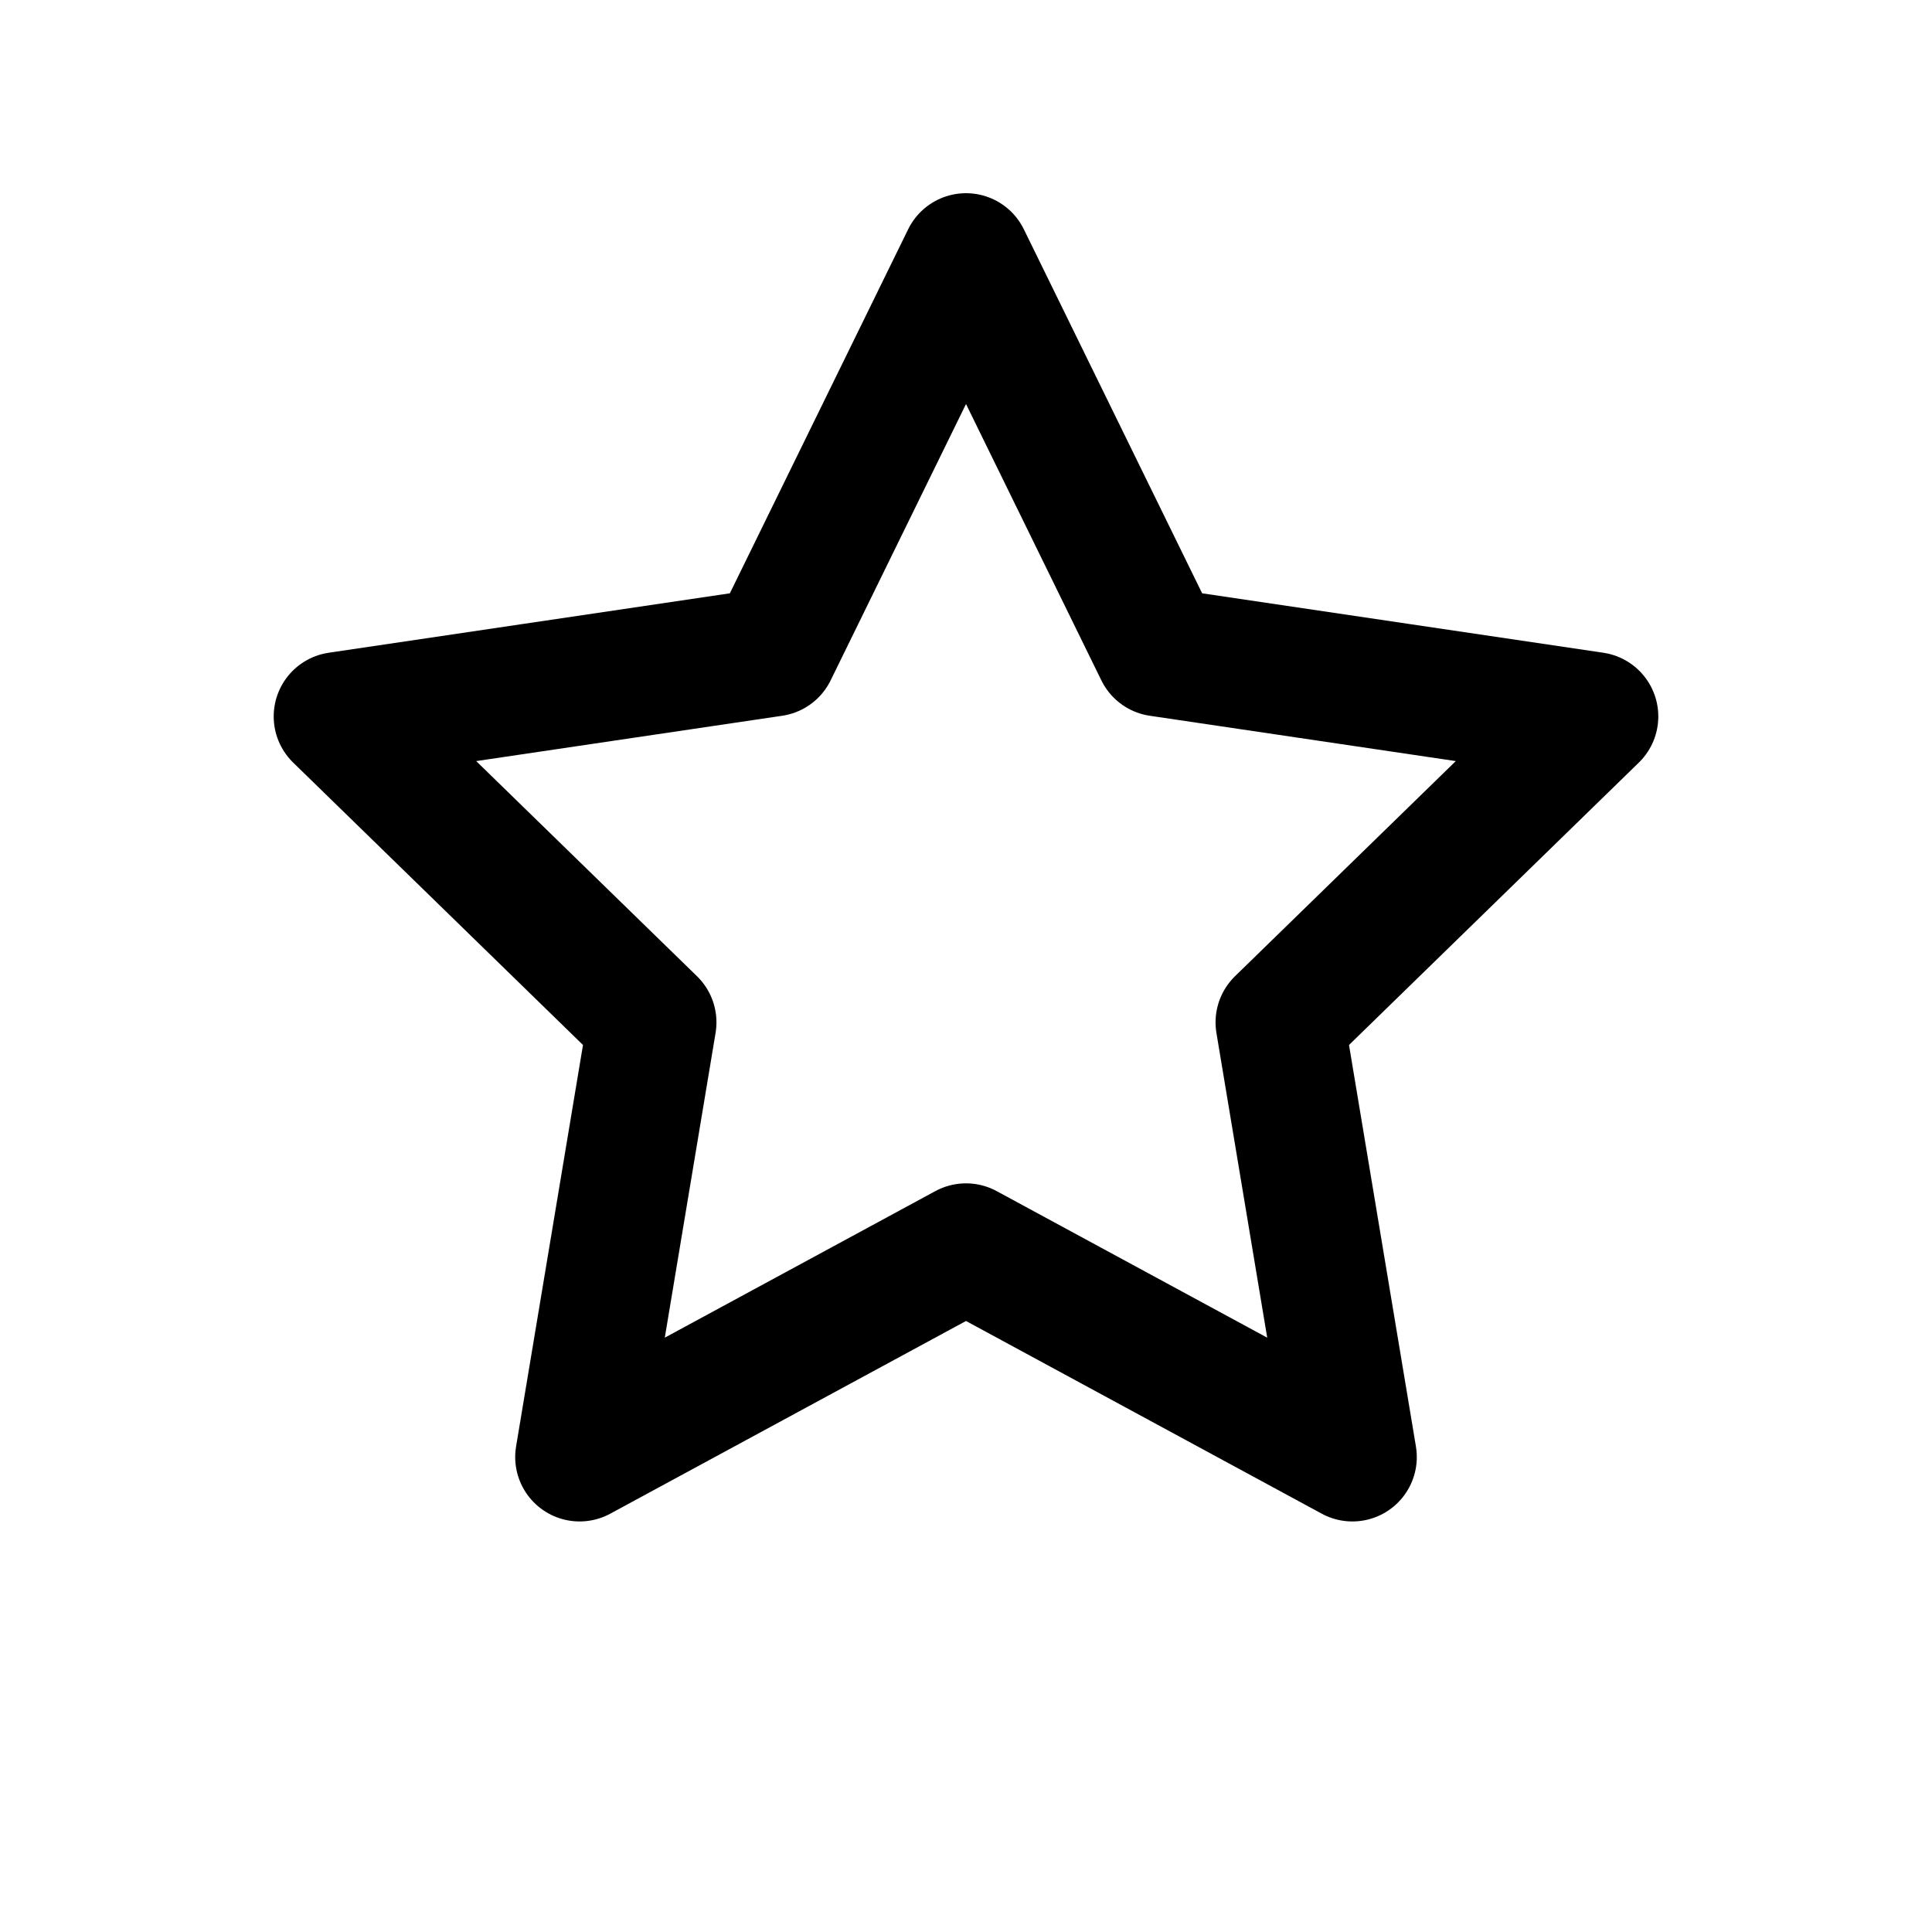
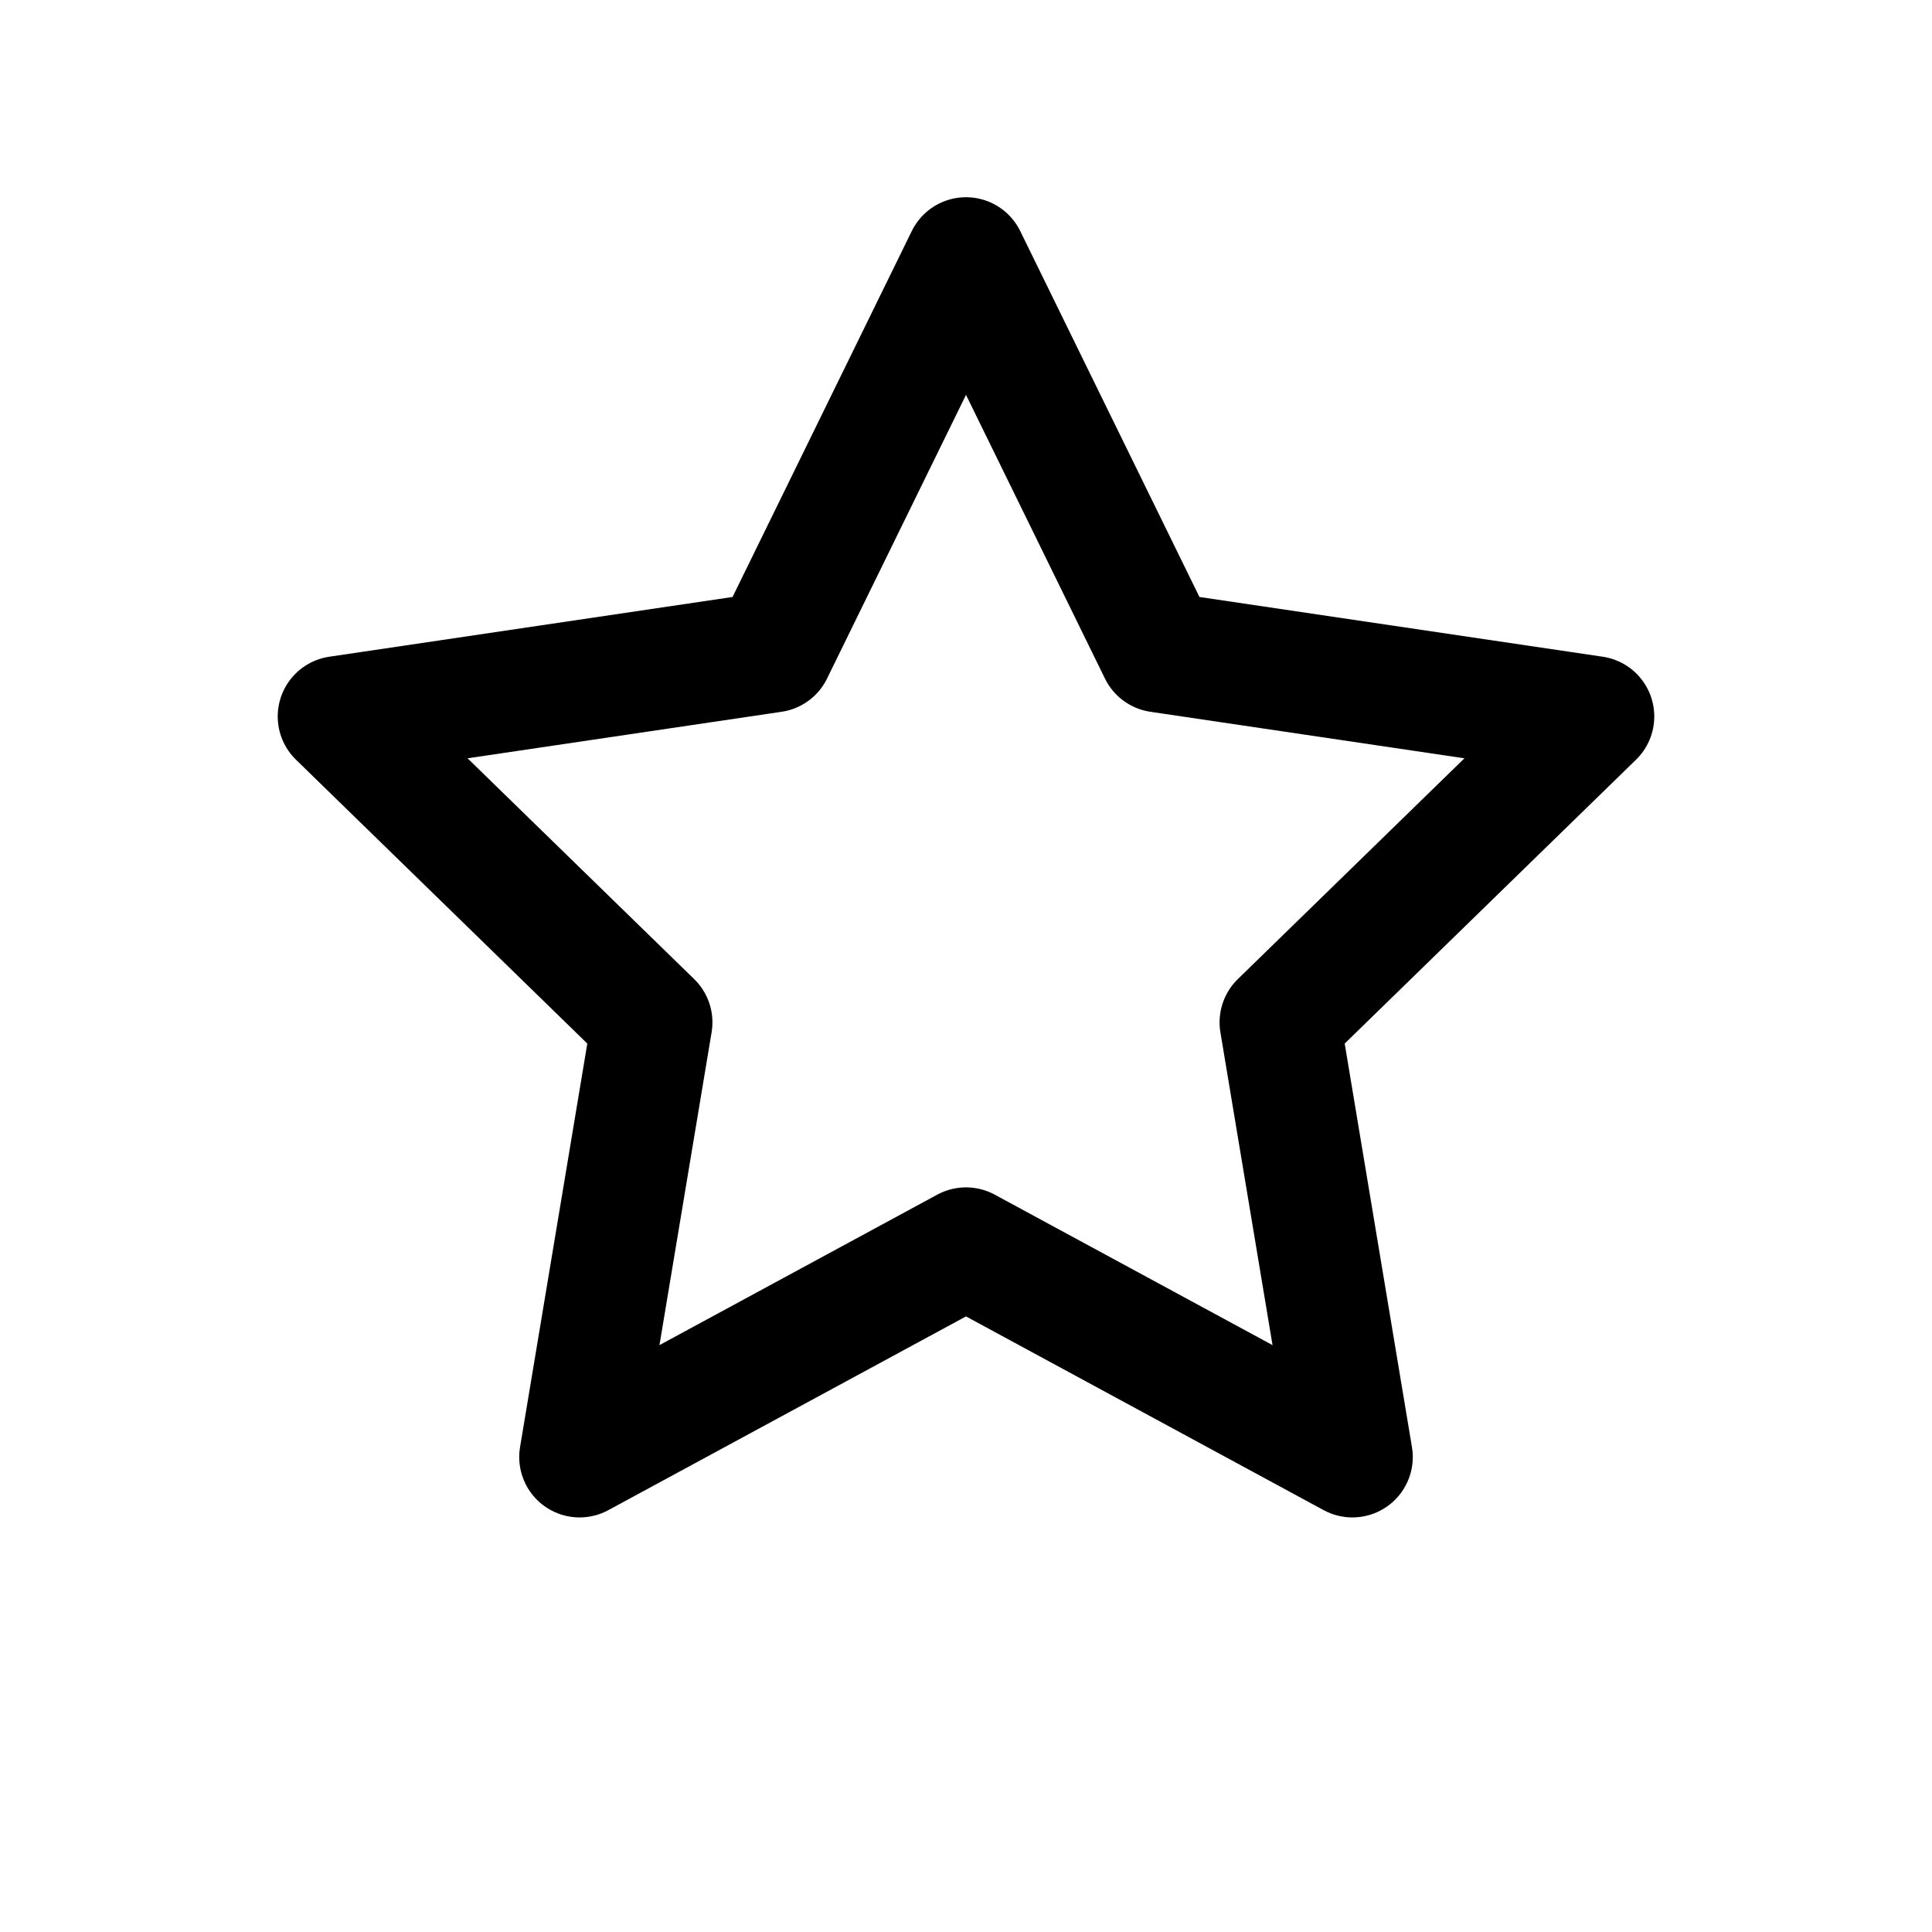
<svg xmlns="http://www.w3.org/2000/svg" width="24" height="24" viewBox="0 0 24 24" fill="none">
-   <path d="M12 3.2l2.4 4.9 5.4.8-3.9 3.8.9 5.4L12 15.5 7.2 18.1l.9-5.4L4.2 8.9l5.4-.8L12 3.2z" stroke="currentColor" stroke-width="1.6" stroke-linejoin="round" />
+   <path d="M12 3.2l2.4 4.9 5.4.8-3.9 3.8.9 5.4L12 15.5 7.2 18.1l.9-5.4L4.2 8.9l5.4-.8L12 3.2z" stroke="currentColor" stroke-width="1.5" stroke-linejoin="round" />
</svg>
